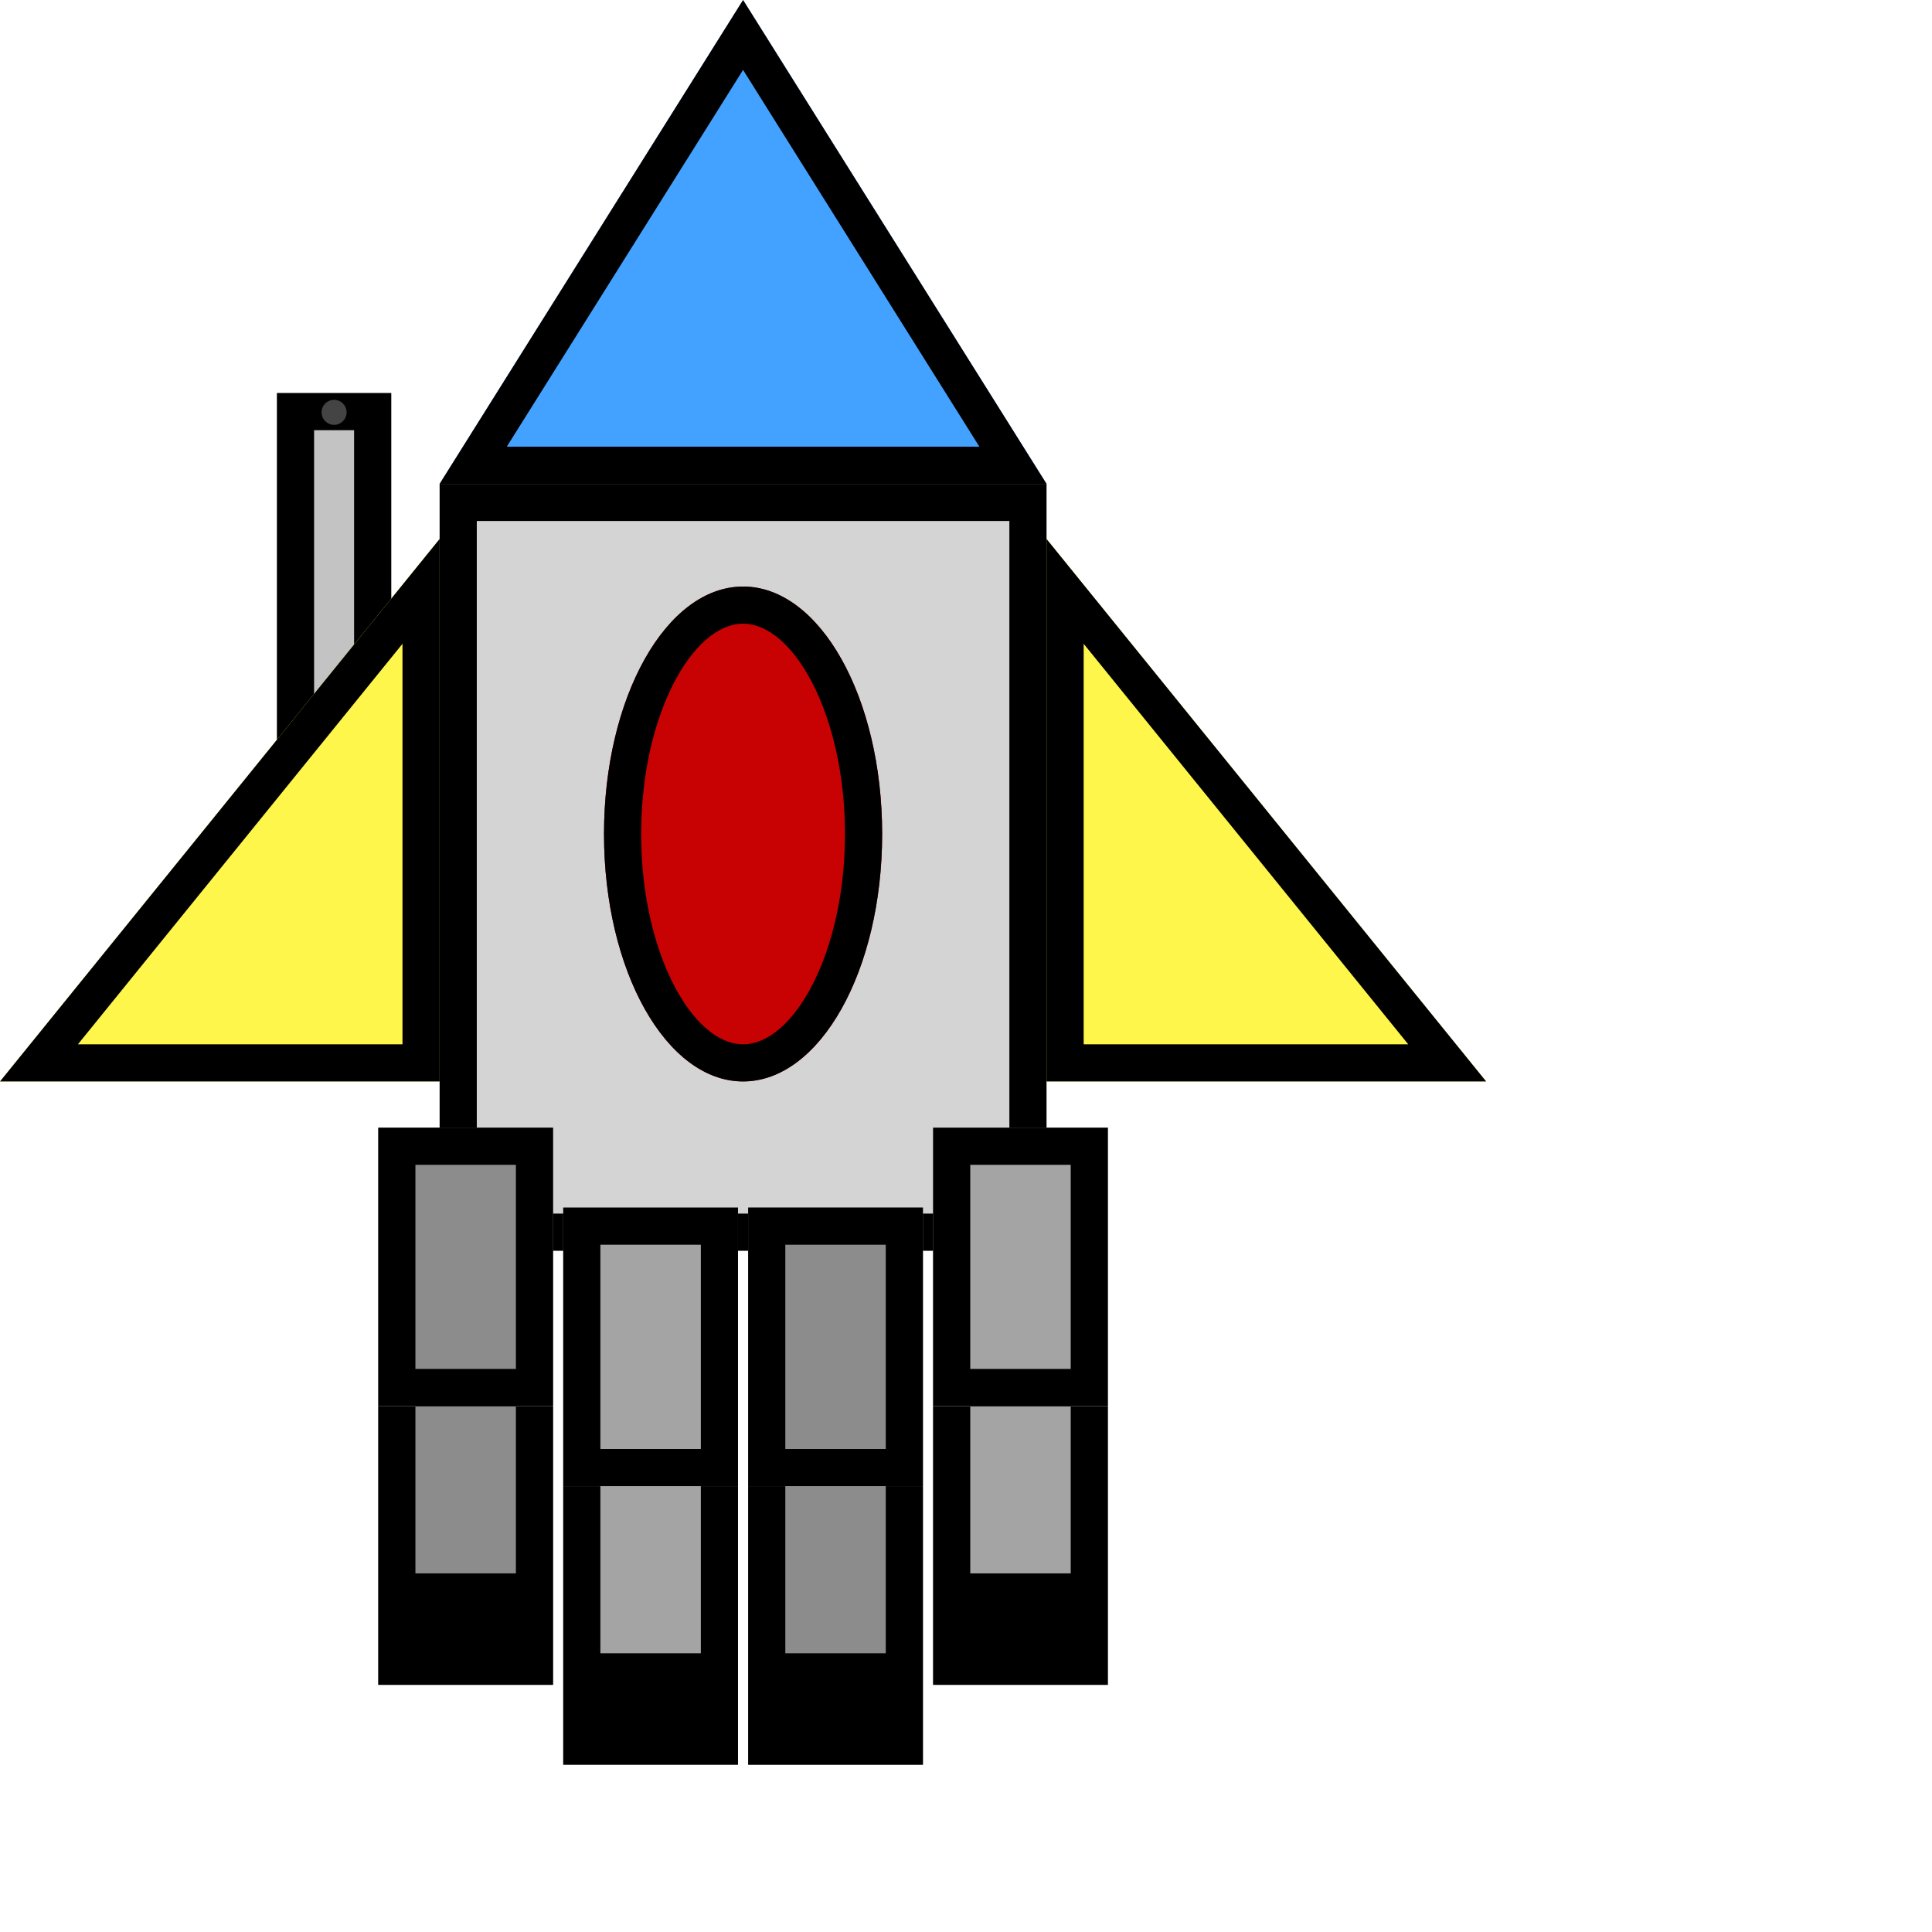
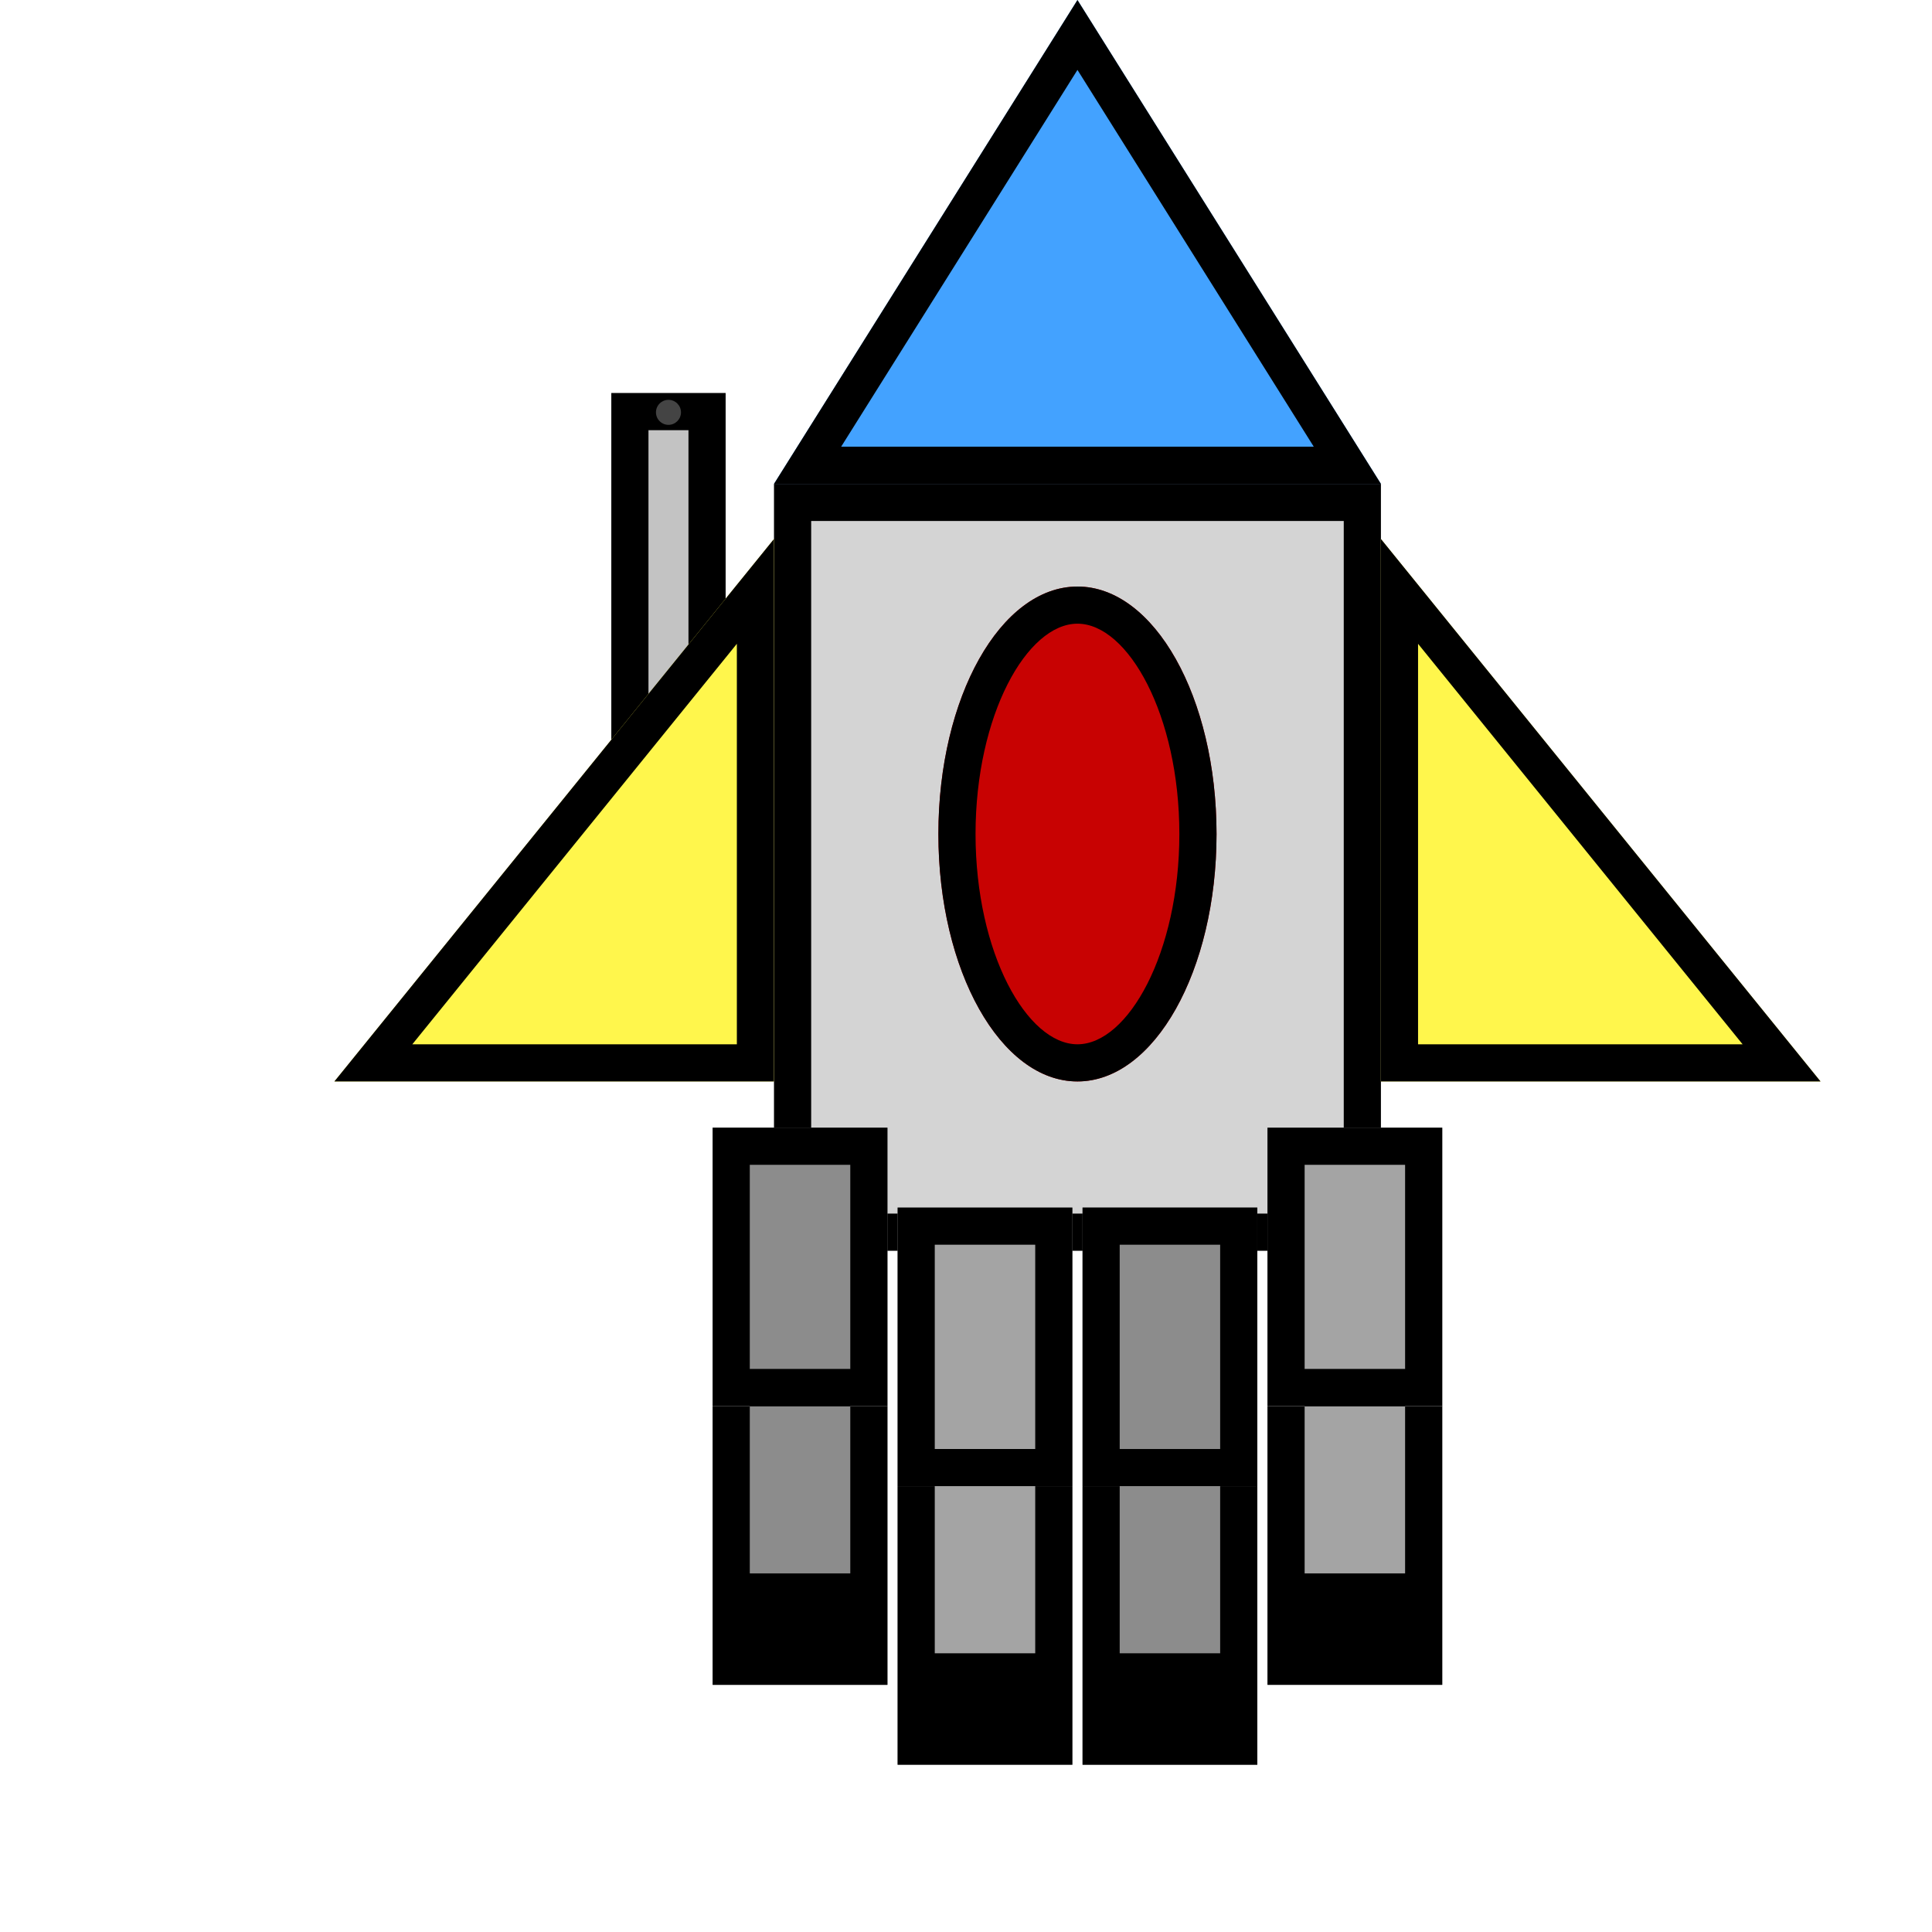
- <svg xmlns="http://www.w3.org/2000/svg" version="1.1" x="0" y="0" width="65" height="65" viewBox="0, 0, 65, 65">
+ <svg xmlns="http://www.w3.org/2000/svg" version="1.1" x="0" y="0" width="65" height="65" viewBox="-7.5, 0, 57.5, 65">
  <g class="spaceship">
    <g class="gun">
+      <path d="M13.163,13.223 L9.317,13.223 L9.317,29.834 L13.163,29.834 L13.163,13.223 z" fill="#C3C3C3" />
+      <path d="M13.163,13.223 L13.163,29.834 L9.317,29.834 L9.317,13.223 L13.163,13.223 z M11.913,14.473 L10.567,14.473 L10.567,28.584 L11.913,28.584 L11.913,14.473 z" fill="#000000" />
+    </g>
    <g>
      <path d="M14.791,16.278 L35.209,16.278 L35.209,42.08 L14.791,42.08 L14.791,16.278 z" fill="#D4D4D4" />
      <path d="M35.209,16.278 L35.209,42.08 L14.791,42.08 L14.791,16.278 L35.209,16.278 z M33.959,17.528 L16.041,17.528 L16.041,40.83 L33.959,40.83 L33.959,17.528 z" fill="#000000" />
    </g>
    <g>
      <path d="M14.791,16.278 L25,-0 L35.209,16.278 z" fill="#43A2FF" />
      <path d="M25,0 L35.209,16.278 L14.791,16.278 L25,0 z M25,2.352 L17.05,15.028 L32.95,15.028 L25,2.352 z" fill="#000000" />
    </g>
    <g>
      <path d="M12.726,37.939 L18.607,37.939 L18.607,47.312 L12.726,47.312 L12.726,37.939 z" fill="#8C8C8C" />
      <path d="M18.607,37.939 L18.607,47.312 L12.726,47.312 L12.726,37.939 L18.607,37.939 z M17.357,39.189 L13.976,39.189 L13.976,46.062 L17.357,46.062 L17.357,39.189 z" fill="#000000" />
    </g>
    <g>
      <path d="M18.949,40.627 L24.829,40.627 L24.829,50 L18.949,50 L18.949,40.627 z" fill="#A4A4A4" />
      <path d="M24.829,40.627 L24.829,50 L18.949,50 L18.949,40.627 L24.829,40.627 z M23.579,41.877 L20.199,41.877 L20.199,48.75 L23.579,48.75 L23.579,41.877 z" fill="#000000" />
    </g>
    <g>
      <path d="M25.171,40.627 L31.051,40.627 L31.051,50 L25.171,50 L25.171,40.627 z" fill="#8C8C8C" />
      <path d="M31.051,40.627 L31.051,50 L25.171,50 L25.171,40.627 L31.051,40.627 z M29.801,41.877 L26.421,41.877 L26.421,48.75 L29.801,48.75 L29.801,41.877 z" fill="#000000" />
    </g>
    <g>
      <path d="M31.393,37.939 L37.274,37.939 L37.274,47.312 L31.393,47.312 L31.393,37.939 z" fill="#A4A4A4" />
      <path d="M37.273,37.939 L37.273,47.312 L31.393,47.312 L31.393,37.939 L37.273,37.939 z M36.023,39.189 L32.643,39.189 L32.643,46.062 L36.023,46.062 L36.023,39.189 z" fill="#000000" />
    </g>
    <g>
      <path d="M12.726,47.312 L18.607,47.312 L18.607,56.685 L12.726,56.685 L12.726,47.312 z" fill="#8C8C8C" />
      <path d="M18.607,47.312 L18.607,56.685 L12.726,56.685 L12.726,47.312 L18.607,47.312 z M17.357,46.062 L13.976,46.062 L13.976,52.935 L17.357,52.935 L17.357,46.062 z" fill="#000000" />
    </g>
    <g>
      <path d="M18.949,50 L24.829,50 L24.829,59.373 L18.949,59.373 L18.949,50 z" fill="#A4A4A4" />
      <path d="M24.829,50 L24.829,59.373 L18.949,59.373 L18.949,50 L24.829,50 z M23.579,48.75 L20.199,48.75 L20.199,55.623 L23.579,55.623 L23.579,48.75 z" fill="#000000" />
    </g>
    <g>
      <path d="M25.171,50 L31.051,50 L31.051,59.373 L25.171,59.373 L25.171,50 z" fill="#8C8C8C" />
      <path d="M31.051,50 L31.051,59.373 L25.171,59.373 L25.171,50 L31.051,50 z M29.801,48.75 L26.421,48.75 L26.421,55.623 L29.801,55.623 L29.801,48.75 z" fill="#000000" />
    </g>
    <g>
      <path d="M31.393,47.312 L37.274,47.312 L37.274,56.685 L31.393,56.685 L31.393,47.312 z" fill="#A4A4A4" />
      <path d="M37.273,47.312 L37.273,56.685 L31.393,56.685 L31.393,47.312 L37.273,47.312 z M36.023,46.062 L32.643,46.062 L32.643,52.935 L36.023,52.935 L36.023,46.062 z" fill="#000000" />
    </g>
    <g>
      <path d="M25,36.384 C22.416,36.384 20.321,32.657 20.321,28.059 C20.321,23.461 22.416,19.734 25,19.734 C27.584,19.734 29.679,23.461 29.679,28.059 C29.679,32.657 27.584,36.384 25,36.384 z" fill="#C80202" />
      <path d="M25,19.733 C27.584,19.734 29.679,23.461 29.679,28.059 C29.679,32.657 27.584,36.384 25,36.384 C22.416,36.384 20.321,32.657 20.321,28.059 C20.321,23.461 22.416,19.734 25,19.734 z M25,20.983 C23.3,20.984 21.571,24.059 21.571,28.059 C21.571,32.058 23.3,35.134 25,35.134 C26.7,35.134 28.429,32.058 28.428,28.059 C28.429,24.059 26.7,20.984 25,20.983 z" fill="#000000" />
    </g>
    <g>
      <path d="M35.209,18.132 L50,36.384 L35.209,36.384 z" fill="#FFF64C" />
      <path d="M35.209,18.132 L50,36.384 L35.209,36.384 L35.209,18.132 z M36.459,21.66 L36.459,35.134 L47.378,35.134 L36.459,21.66 z" fill="#000000" />
    </g>
    <g>
      <path d="M14.791,18.132 L0,36.384 L14.791,36.384 z" fill="#FFF64C" />
      <path d="M14.791,18.132 L14.791,36.384 L0,36.384 L14.791,18.132 z M13.541,21.66 L2.622,35.134 L13.541,35.134 L13.541,21.66 z" fill="#000000" />
    </g>
    <path d="M11.24,14.294 C11.008,14.294 10.819,14.105 10.819,13.873 C10.819,13.64 11.008,13.452 11.24,13.452 C11.472,13.452 11.661,13.64 11.661,13.873 C11.661,14.105 11.472,14.294 11.24,14.294 z" fill="#444444" class="bullet_spawn" />
  </g>
</svg>
